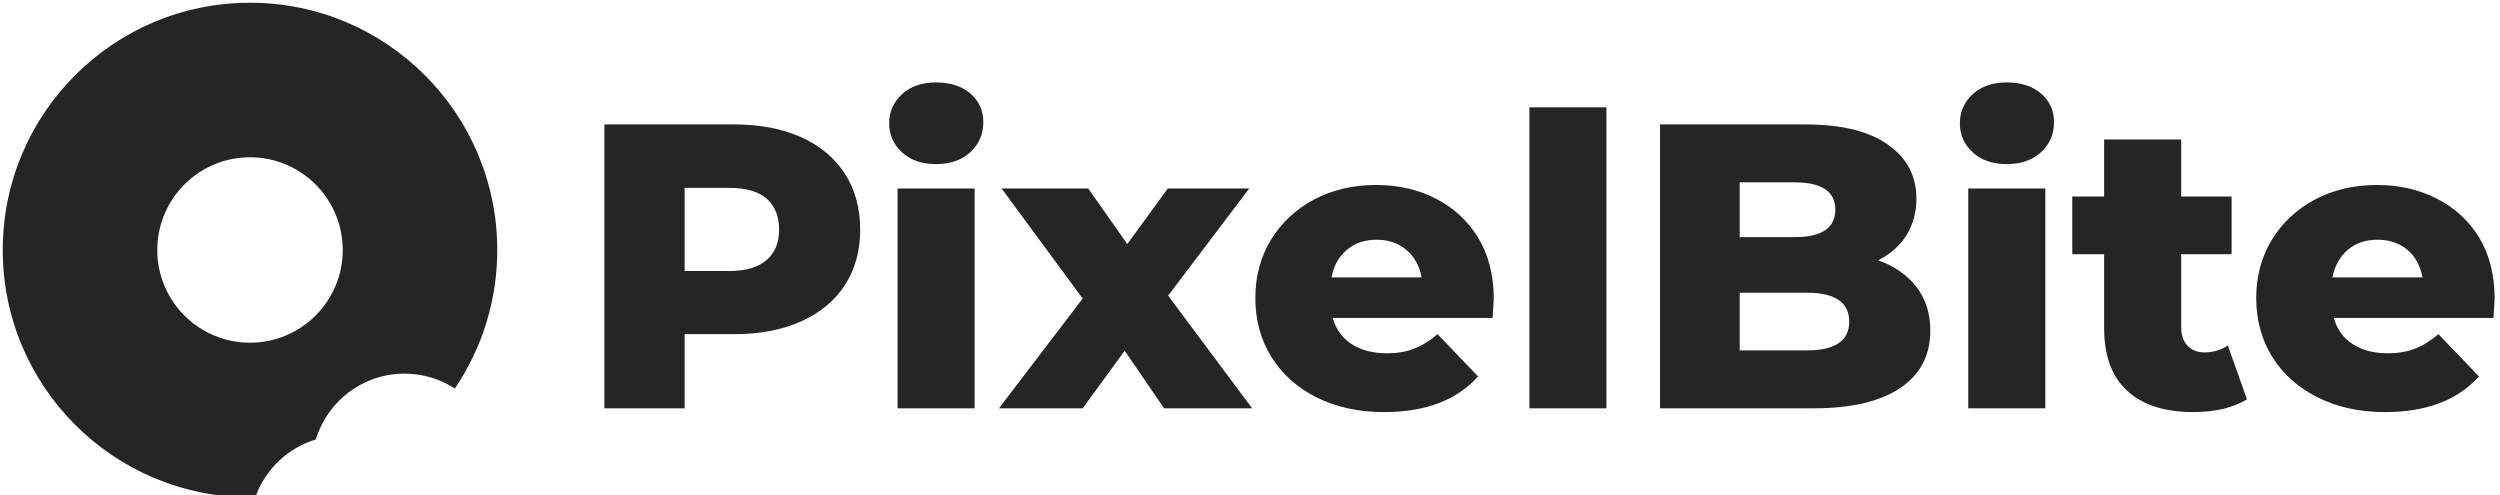
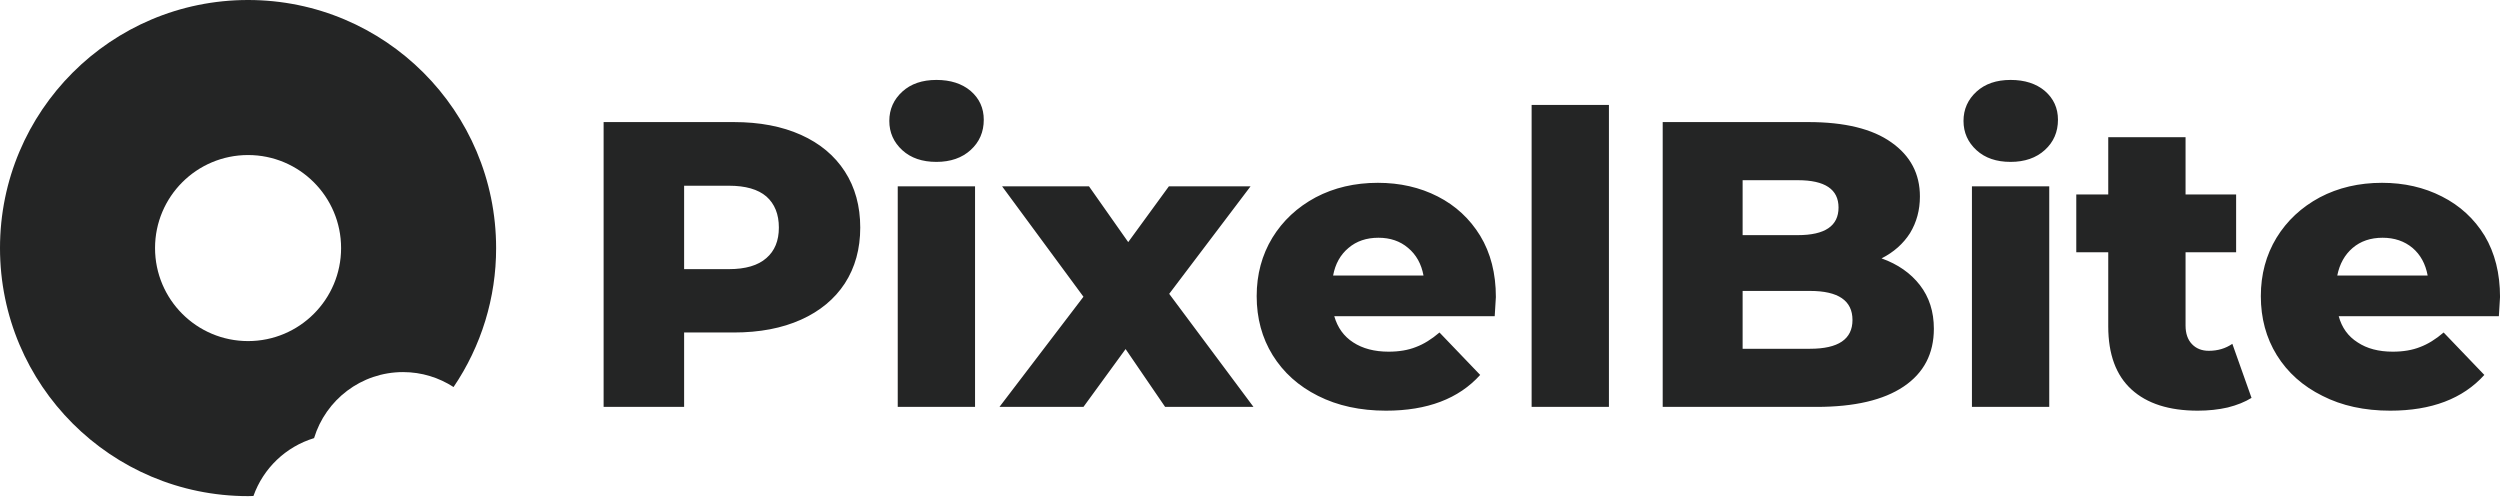
- <svg xmlns="http://www.w3.org/2000/svg" data-v-423bf9ae="" viewBox="0 0 455 90" class="iconLeft">
+ <svg xmlns="http://www.w3.org/2000/svg" data-v-423bf9ae="" class="iconLeft" viewBox="0.5 0.5 453.52 90">
  <g data-v-423bf9ae="" id="9df1d1d4-2889-47eb-a3e8-556fb3756beb" fill="#242525" transform="matrix(5.272408,0,0,5.272408,104.8331,2.873461)">
    <path d="M5.46 3.75Q6.79 3.75 7.77 4.19Q8.75 4.63 9.28 5.45Q9.81 6.27 9.81 7.38L9.81 7.38Q9.81 8.48 9.28 9.30Q8.75 10.11 7.77 10.55Q6.79 10.99 5.46 10.99L5.46 10.99L3.75 10.99L3.75 13.55L0.98 13.55L0.98 3.75L5.46 3.75ZM5.29 8.81Q6.15 8.81 6.58 8.43Q7.01 8.06 7.01 7.38L7.01 7.38Q7.01 6.69 6.58 6.31Q6.15 5.94 5.29 5.94L5.29 5.94L3.75 5.94L3.75 8.81L5.29 8.81ZM11.10 13.55L11.10 5.96L13.76 5.96L13.76 13.55L11.10 13.55ZM12.43 5.12Q11.70 5.12 11.26 4.72Q10.81 4.31 10.81 3.71L10.81 3.71Q10.81 3.11 11.26 2.70Q11.70 2.30 12.43 2.30L12.43 2.30Q13.16 2.30 13.61 2.68Q14.06 3.07 14.06 3.67L14.06 3.67Q14.06 4.30 13.61 4.71Q13.16 5.12 12.43 5.12L12.43 5.12ZM23.34 13.55L20.30 13.55L18.94 11.56L17.49 13.55L14.60 13.55L17.49 9.76L14.69 5.96L17.68 5.96L19.03 7.88L20.43 5.96L23.24 5.96L20.44 9.66L23.34 13.55ZM31.68 9.77Q31.68 9.80 31.64 10.43L31.64 10.43L26.12 10.43Q26.29 11.02 26.77 11.33Q27.26 11.65 27.99 11.65L27.99 11.65Q28.53 11.65 28.93 11.49Q29.33 11.34 29.74 10.99L29.74 10.99L31.14 12.45Q30.03 13.68 27.90 13.68L27.90 13.68Q26.57 13.68 25.56 13.17Q24.56 12.67 24.00 11.77Q23.45 10.88 23.45 9.74L23.45 9.74Q23.45 8.62 23.99 7.73Q24.53 6.85 25.48 6.34Q26.43 5.84 27.62 5.84L27.62 5.84Q28.76 5.84 29.68 6.31Q30.60 6.78 31.14 7.66Q31.68 8.55 31.68 9.77L31.68 9.77ZM27.64 7.73Q27.02 7.73 26.61 8.08Q26.19 8.43 26.08 9.03L26.08 9.03L29.19 9.03Q29.08 8.43 28.66 8.08Q28.25 7.73 27.64 7.73L27.64 7.73ZM32.91 13.55L32.91 3.16L35.57 3.16L35.57 13.55L32.91 13.55ZM44.95 8.44Q45.79 8.74 46.27 9.36Q46.75 9.98 46.75 10.86L46.75 10.86Q46.75 12.15 45.71 12.85Q44.67 13.55 42.71 13.55L42.71 13.55L37.42 13.55L37.42 3.75L42.43 3.75Q44.31 3.75 45.29 4.45Q46.27 5.14 46.27 6.31L46.27 6.31Q46.27 7.01 45.93 7.57Q45.58 8.12 44.95 8.44L44.95 8.44ZM42.07 5.75L40.17 5.75L40.17 7.64L42.07 7.64Q43.47 7.64 43.47 6.69L43.47 6.69Q43.47 5.75 42.07 5.75L42.07 5.75ZM42.49 11.55Q43.95 11.55 43.95 10.56L43.95 10.56Q43.95 9.56 42.49 9.56L42.49 9.56L40.17 9.56L40.17 11.55L42.49 11.55ZM48.06 13.55L48.06 5.96L50.72 5.96L50.72 13.55L48.06 13.55ZM49.39 5.12Q48.66 5.12 48.22 4.72Q47.77 4.31 47.77 3.71L47.77 3.71Q47.77 3.11 48.22 2.70Q48.66 2.30 49.39 2.30L49.39 2.30Q50.12 2.30 50.57 2.68Q51.02 3.07 51.02 3.67L51.02 3.67Q51.02 4.30 50.57 4.71Q50.12 5.12 49.39 5.12L49.39 5.12ZM57.02 11.38L57.68 13.24Q57.34 13.45 56.86 13.57Q56.38 13.68 55.83 13.68L55.83 13.68Q54.35 13.68 53.55 12.95Q52.75 12.22 52.75 10.78L52.75 10.78L52.75 8.23L51.65 8.23L51.65 6.24L52.75 6.24L52.75 4.27L55.41 4.27L55.41 6.24L57.15 6.24L57.15 8.23L55.41 8.23L55.41 10.75Q55.41 11.16 55.63 11.39Q55.85 11.62 56.21 11.62L56.21 11.62Q56.67 11.62 57.02 11.38L57.02 11.38ZM66.23 9.77Q66.23 9.80 66.19 10.43L66.19 10.43L60.68 10.43Q60.84 11.02 61.33 11.33Q61.81 11.65 62.54 11.65L62.54 11.65Q63.08 11.65 63.48 11.49Q63.88 11.34 64.29 10.99L64.29 10.99L65.69 12.45Q64.58 13.68 62.45 13.68L62.45 13.68Q61.12 13.68 60.12 13.17Q59.11 12.67 58.55 11.77Q58.00 10.88 58.00 9.74L58.00 9.74Q58.00 8.62 58.54 7.73Q59.08 6.85 60.03 6.34Q60.98 5.84 62.17 5.84L62.17 5.84Q63.31 5.84 64.23 6.31Q65.16 6.78 65.70 7.66Q66.23 8.55 66.23 9.77L66.23 9.77ZM62.19 7.73Q61.57 7.73 61.16 8.08Q60.75 8.43 60.63 9.03L60.63 9.03L63.74 9.03Q63.63 8.43 63.22 8.08Q62.80 7.73 62.19 7.73L62.19 7.73Z" />
  </g>
  <g data-v-423bf9ae="" id="c1fbe894-1541-495b-b490-ee116ea75a85" transform="matrix(1.25,0,0,1.25,-17.62503,-17.625)" stroke="none" fill="#242525">
    <path d="M50.5 14.5c-19.883 0-36 16.117-36 36s16.117 36 36 36c.262 0 .521-.014.78-.02a13.525 13.525 0 018.801-8.398c1.679-5.545 6.822-9.582 12.918-9.582 2.701 0 5.213.803 7.323 2.17A35.825 35.825 0 0086.5 50.5c0-19.883-16.117-36-36-36zm.001 49.5c-7.459 0-13.5-6.045-13.5-13.5 0-7.457 6.041-13.5 13.5-13.5 7.453 0 13.5 6.044 13.5 13.5 0 7.455-6.047 13.5-13.5 13.5z" />
  </g>
</svg>
